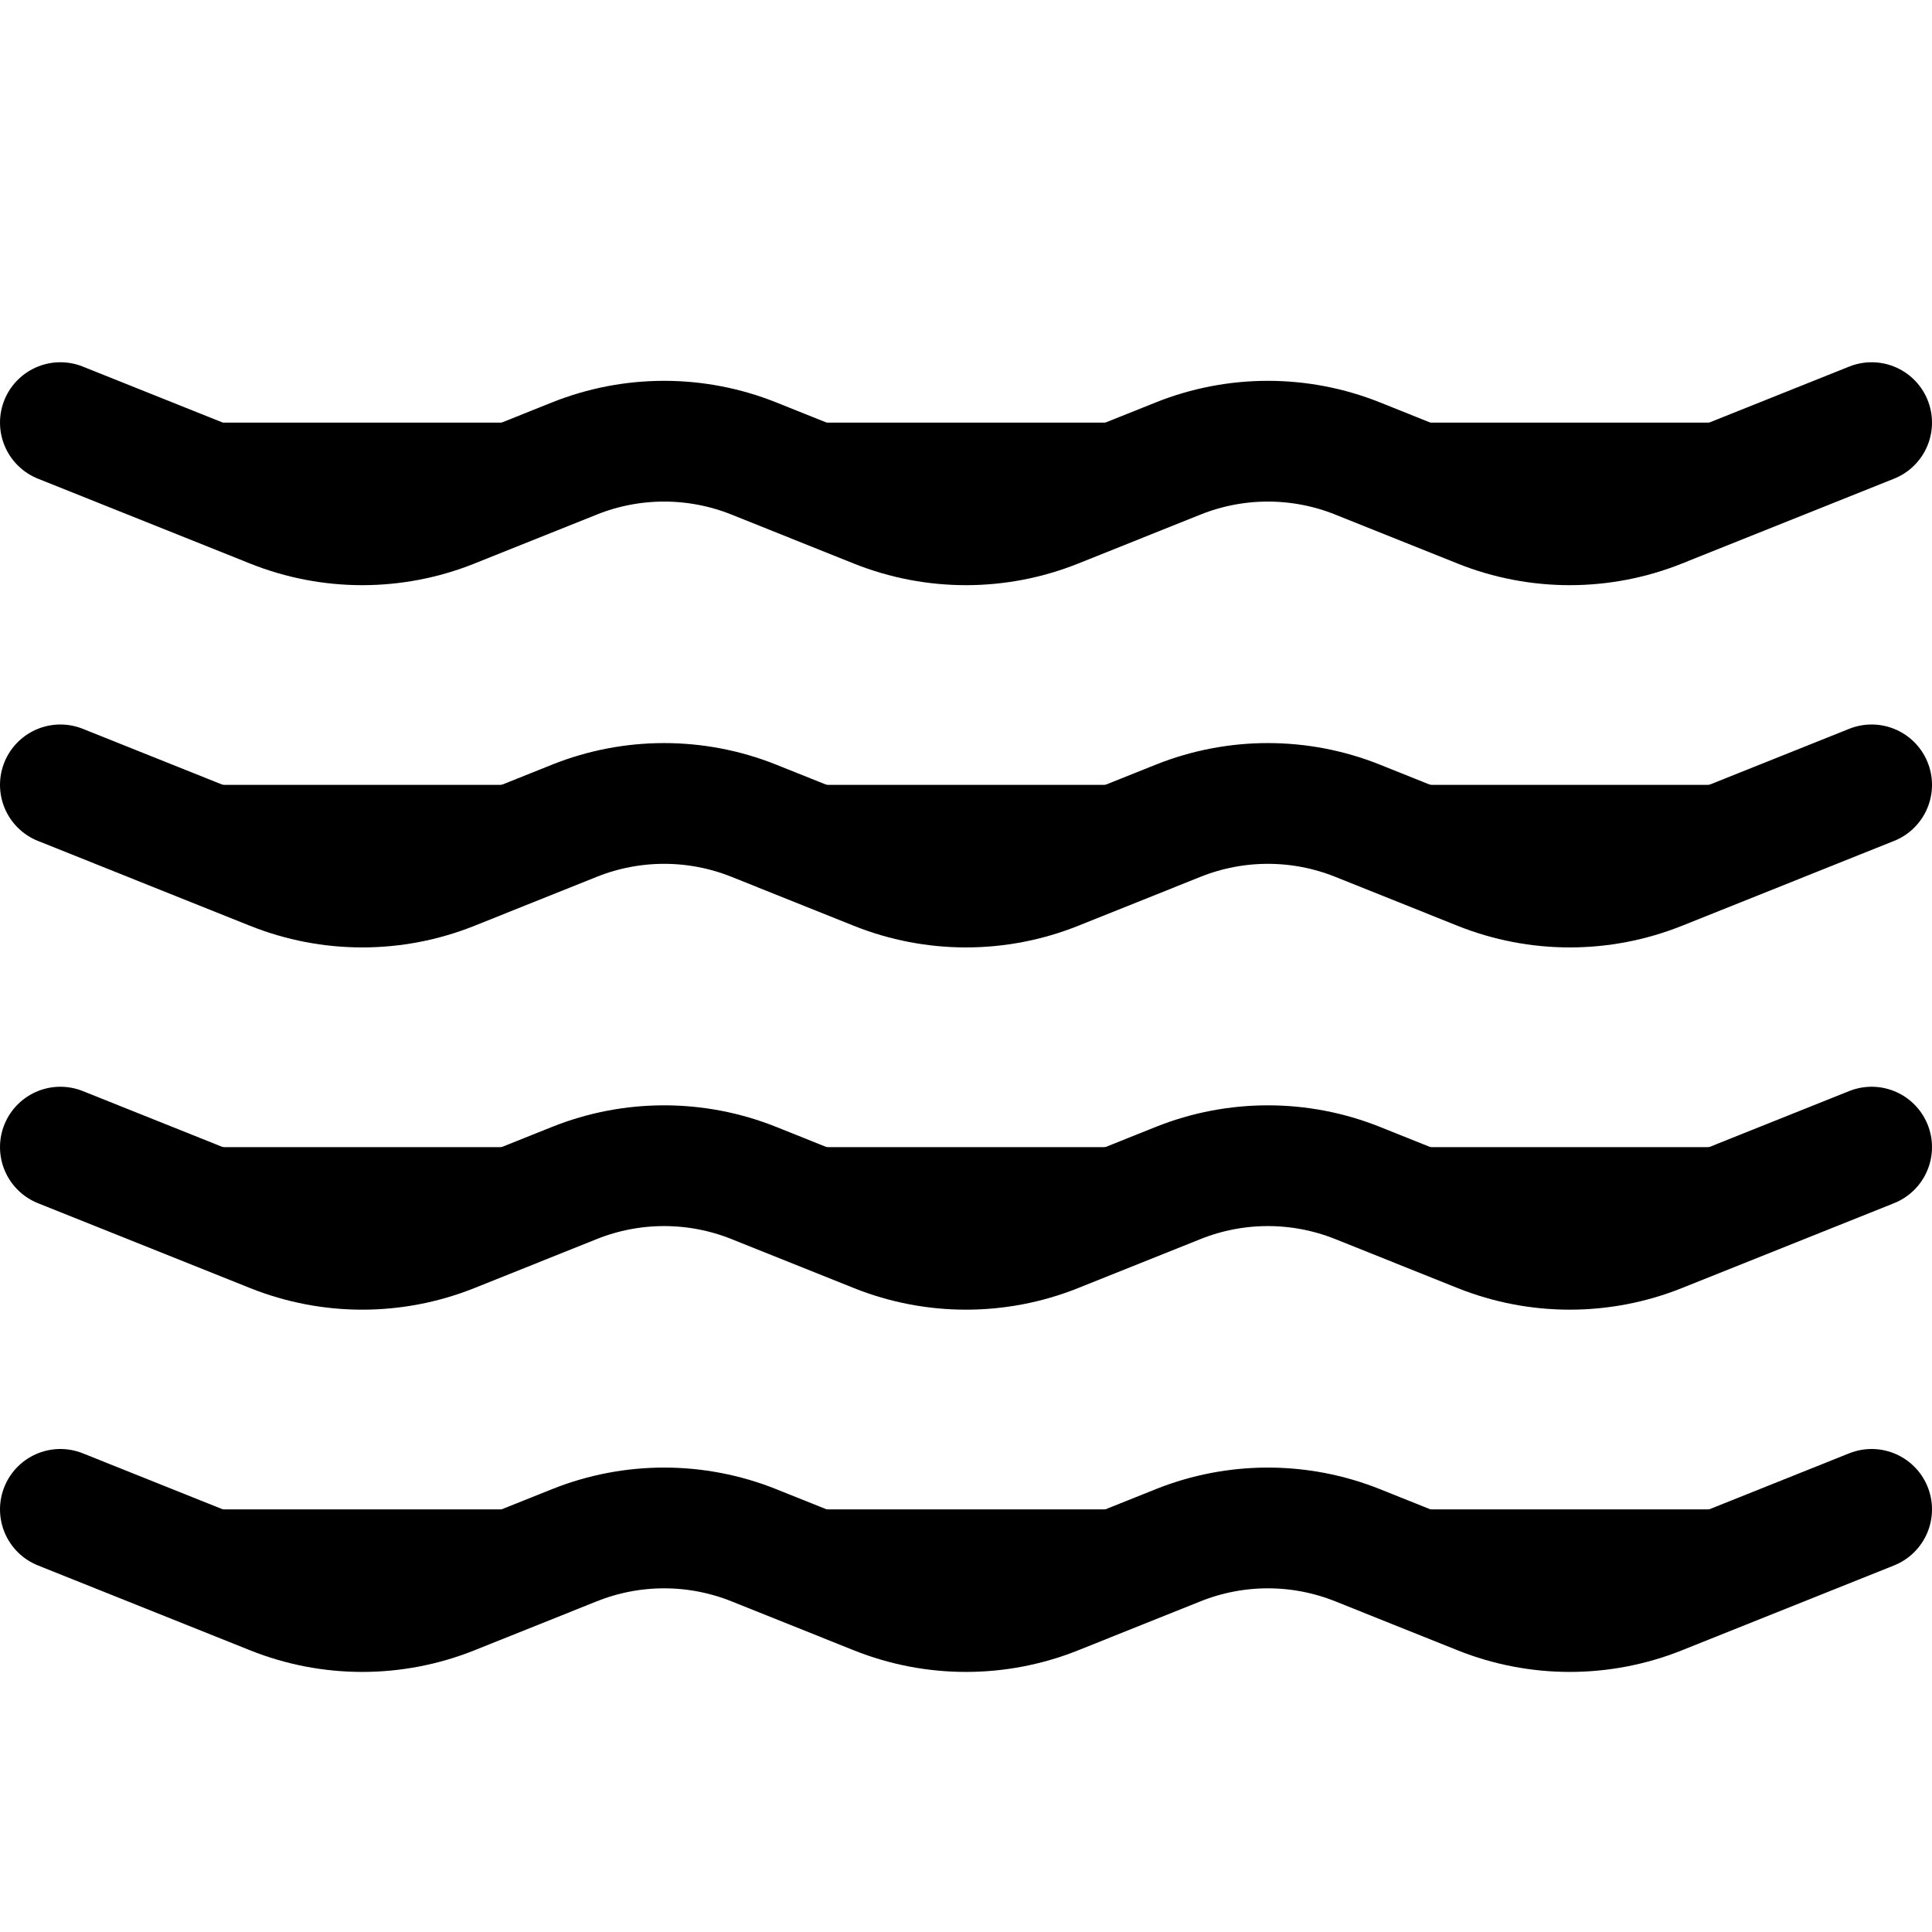
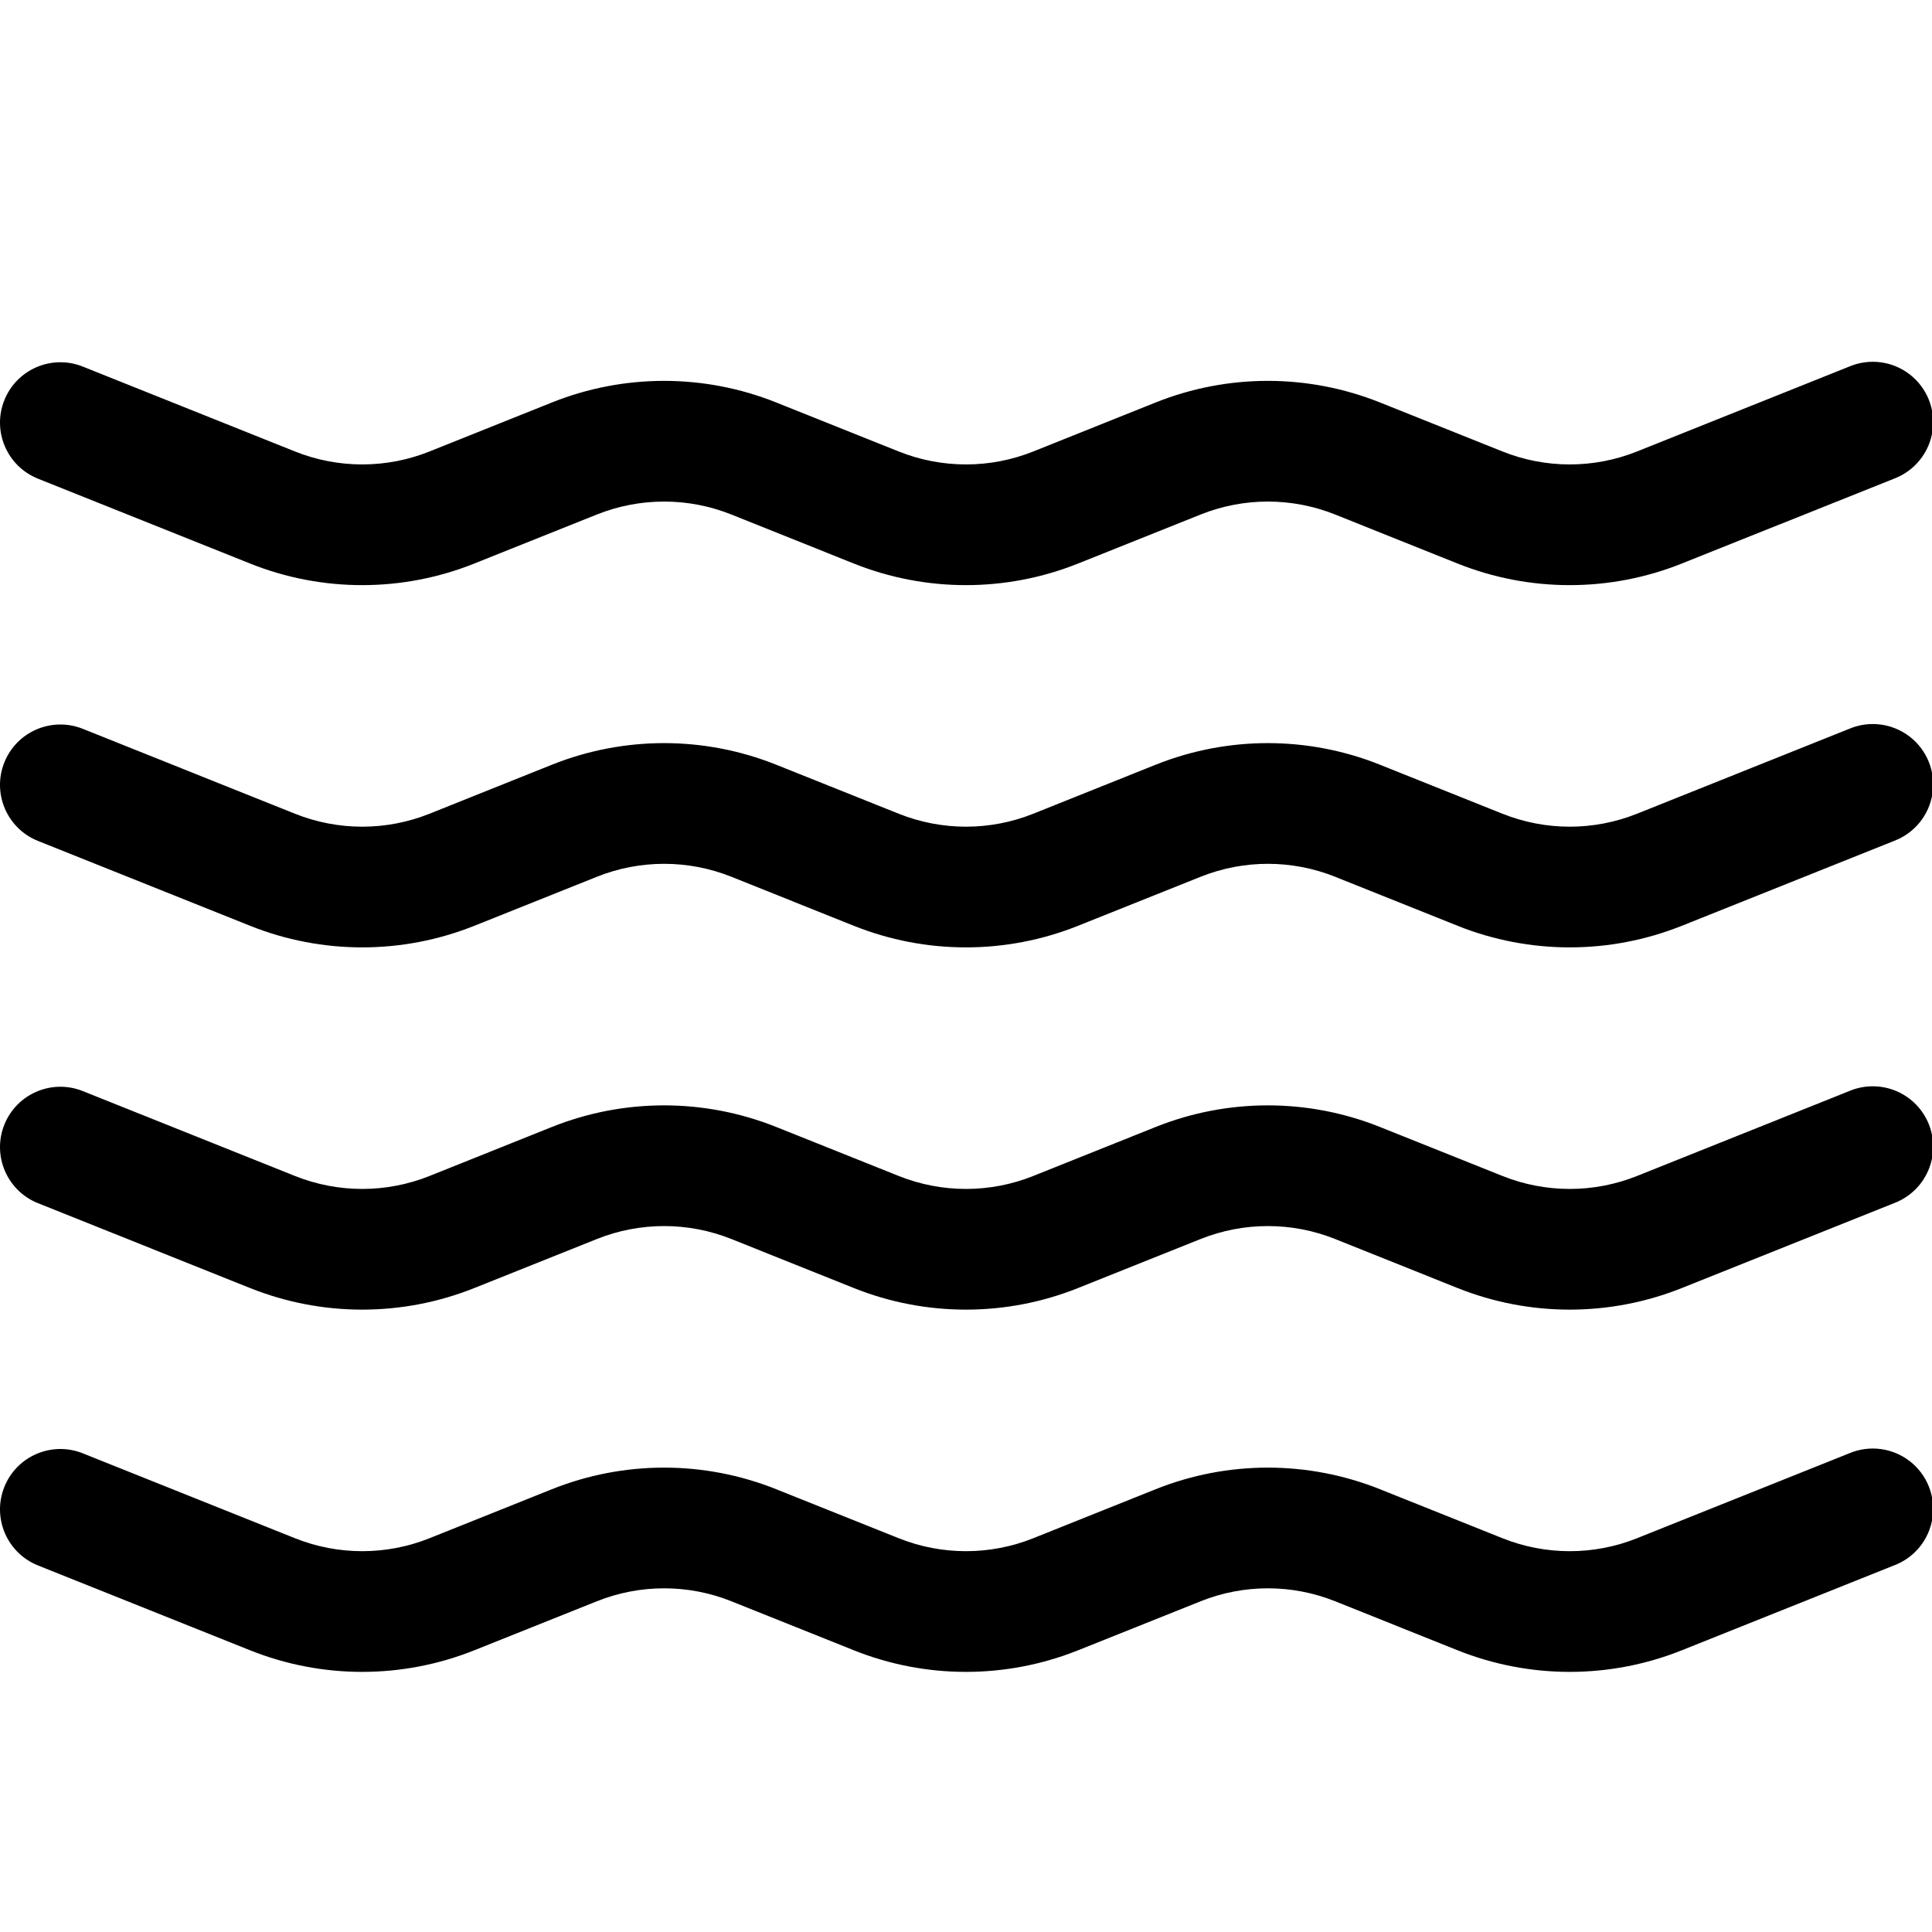
<svg xmlns="http://www.w3.org/2000/svg" width="16" height="16" fill="currentColor" class="bi bi-water" viewBox="0 0 16 16">
-   <path stroke="#000" stroke-linecap="round" stroke-linejoin="round" d="M.5 12.5l1.757.703a2 2 0 0 0 1.486 0l1.014-.406a2 2 0 0 1 1.486 0l1.014.406a2 2 0 0 0 1.486 0l1.014-.406a2 2 0 0 1 1.486 0l1.014.406a2 2 0 0 0 1.486 0L15.5 12.5m-15-3l1.757.703a2 2 0 0 0 1.486 0l1.014-.406a2 2 0 0 1 1.486 0l1.014.406a2 2 0 0 0 1.486 0l1.014-.406a2 2 0 0 1 1.486 0l1.014.406a2 2 0 0 0 1.486 0L15.5 9.5m-15-3l1.757.703a2 2 0 0 0 1.486 0l1.014-.406a2 2 0 0 1 1.486 0l1.014.406a2 2 0 0 0 1.486 0l1.014-.406a2 2 0 0 1 1.486 0l1.014.406a2 2 0 0 0 1.486 0L15.5 6.5m-15-3l1.757.703a2 2 0 0 0 1.486 0l1.014-.406a2 2 0 0 1 1.486 0l1.014.406a2 2 0 0 0 1.486 0l1.014-.406a2 2 0 0 1 1.486 0l1.014.406a2 2 0 0 0 1.486 0L15.5 3.5" />
+   <path d="M.036 3.314a.5.5 0 0 1 .65-.278l1.757.703a1.5 1.5 0 0 0 1.114 0l1.014-.406a2.5 2.5 0 0 1 1.857 0l1.015.406a1.5 1.5 0 0 0 1.114 0l1.014-.406a2.5 2.5 0 0 1 1.857 0l1.015.406a1.5 1.5 0 0 0 1.114 0l1.757-.703a.5.5 0 1 1 .372.928l-1.758.703a2.5 2.5 0 0 1-1.857 0l-1.014-.406a1.5 1.5 0 0 0-1.114 0l-1.015.406a2.5 2.5 0 0 1-1.857 0l-1.014-.406a1.5 1.5 0 0 0-1.114 0l-1.015.406a2.5 2.5 0 0 1-1.857 0L.314 3.964a.5.5 0 0 1-.278-.65zm0 3a.5.5 0 0 1 .65-.278l1.757.703a1.5 1.5 0 0 0 1.114 0l1.014-.406a2.5 2.5 0 0 1 1.857 0l1.015.406a1.5 1.5 0 0 0 1.114 0l1.014-.406a2.5 2.5 0 0 1 1.857 0l1.015.406a1.5 1.5 0 0 0 1.114 0l1.757-.703a.5.5 0 1 1 .372.928l-1.758.703a2.5 2.5 0 0 1-1.857 0l-1.014-.406a1.5 1.5 0 0 0-1.114 0l-1.015.406a2.5 2.5 0 0 1-1.857 0l-1.014-.406a1.5 1.5 0 0 0-1.114 0l-1.015.406a2.5 2.5 0 0 1-1.857 0L.314 6.964a.5.5 0 0 1-.278-.65zm0 3a.5.5 0 0 1 .65-.278l1.757.703a1.5 1.5 0 0 0 1.114 0l1.014-.406a2.5 2.5 0 0 1 1.857 0l1.015.406a1.5 1.5 0 0 0 1.114 0l1.014-.406a2.5 2.5 0 0 1 1.857 0l1.015.406a1.5 1.5 0 0 0 1.114 0l1.757-.703a.5.5 0 1 1 .372.928l-1.758.703a2.5 2.5 0 0 1-1.857 0l-1.014-.406a1.5 1.5 0 0 0-1.114 0l-1.015.406a2.5 2.5 0 0 1-1.857 0l-1.014-.406a1.5 1.5 0 0 0-1.114 0l-1.015.406a2.5 2.5 0 0 1-1.857 0L.314 9.964a.5.5 0 0 1-.278-.65zm0 3a.5.5 0 0 1 .65-.278l1.757.703a1.5 1.5 0 0 0 1.114 0l1.014-.406a2.5 2.5 0 0 1 1.857 0l1.015.406a1.5 1.5 0 0 0 1.114 0l1.014-.406a2.5 2.5 0 0 1 1.857 0l1.015.406a1.5 1.5 0 0 0 1.114 0l1.757-.703a.5.5 0 1 1 .372.928l-1.758.703a2.5 2.5 0 0 1-1.857 0l-1.014-.406a1.5 1.5 0 0 0-1.114 0l-1.015.406a2.5 2.5 0 0 1-1.857 0l-1.014-.406a1.5 1.5 0 0 0-1.114 0l-1.015.406a2.5 2.5 0 0 1-1.857 0l-1.757-.703a.5.5 0 0 1-.278-.65z" />
</svg>
